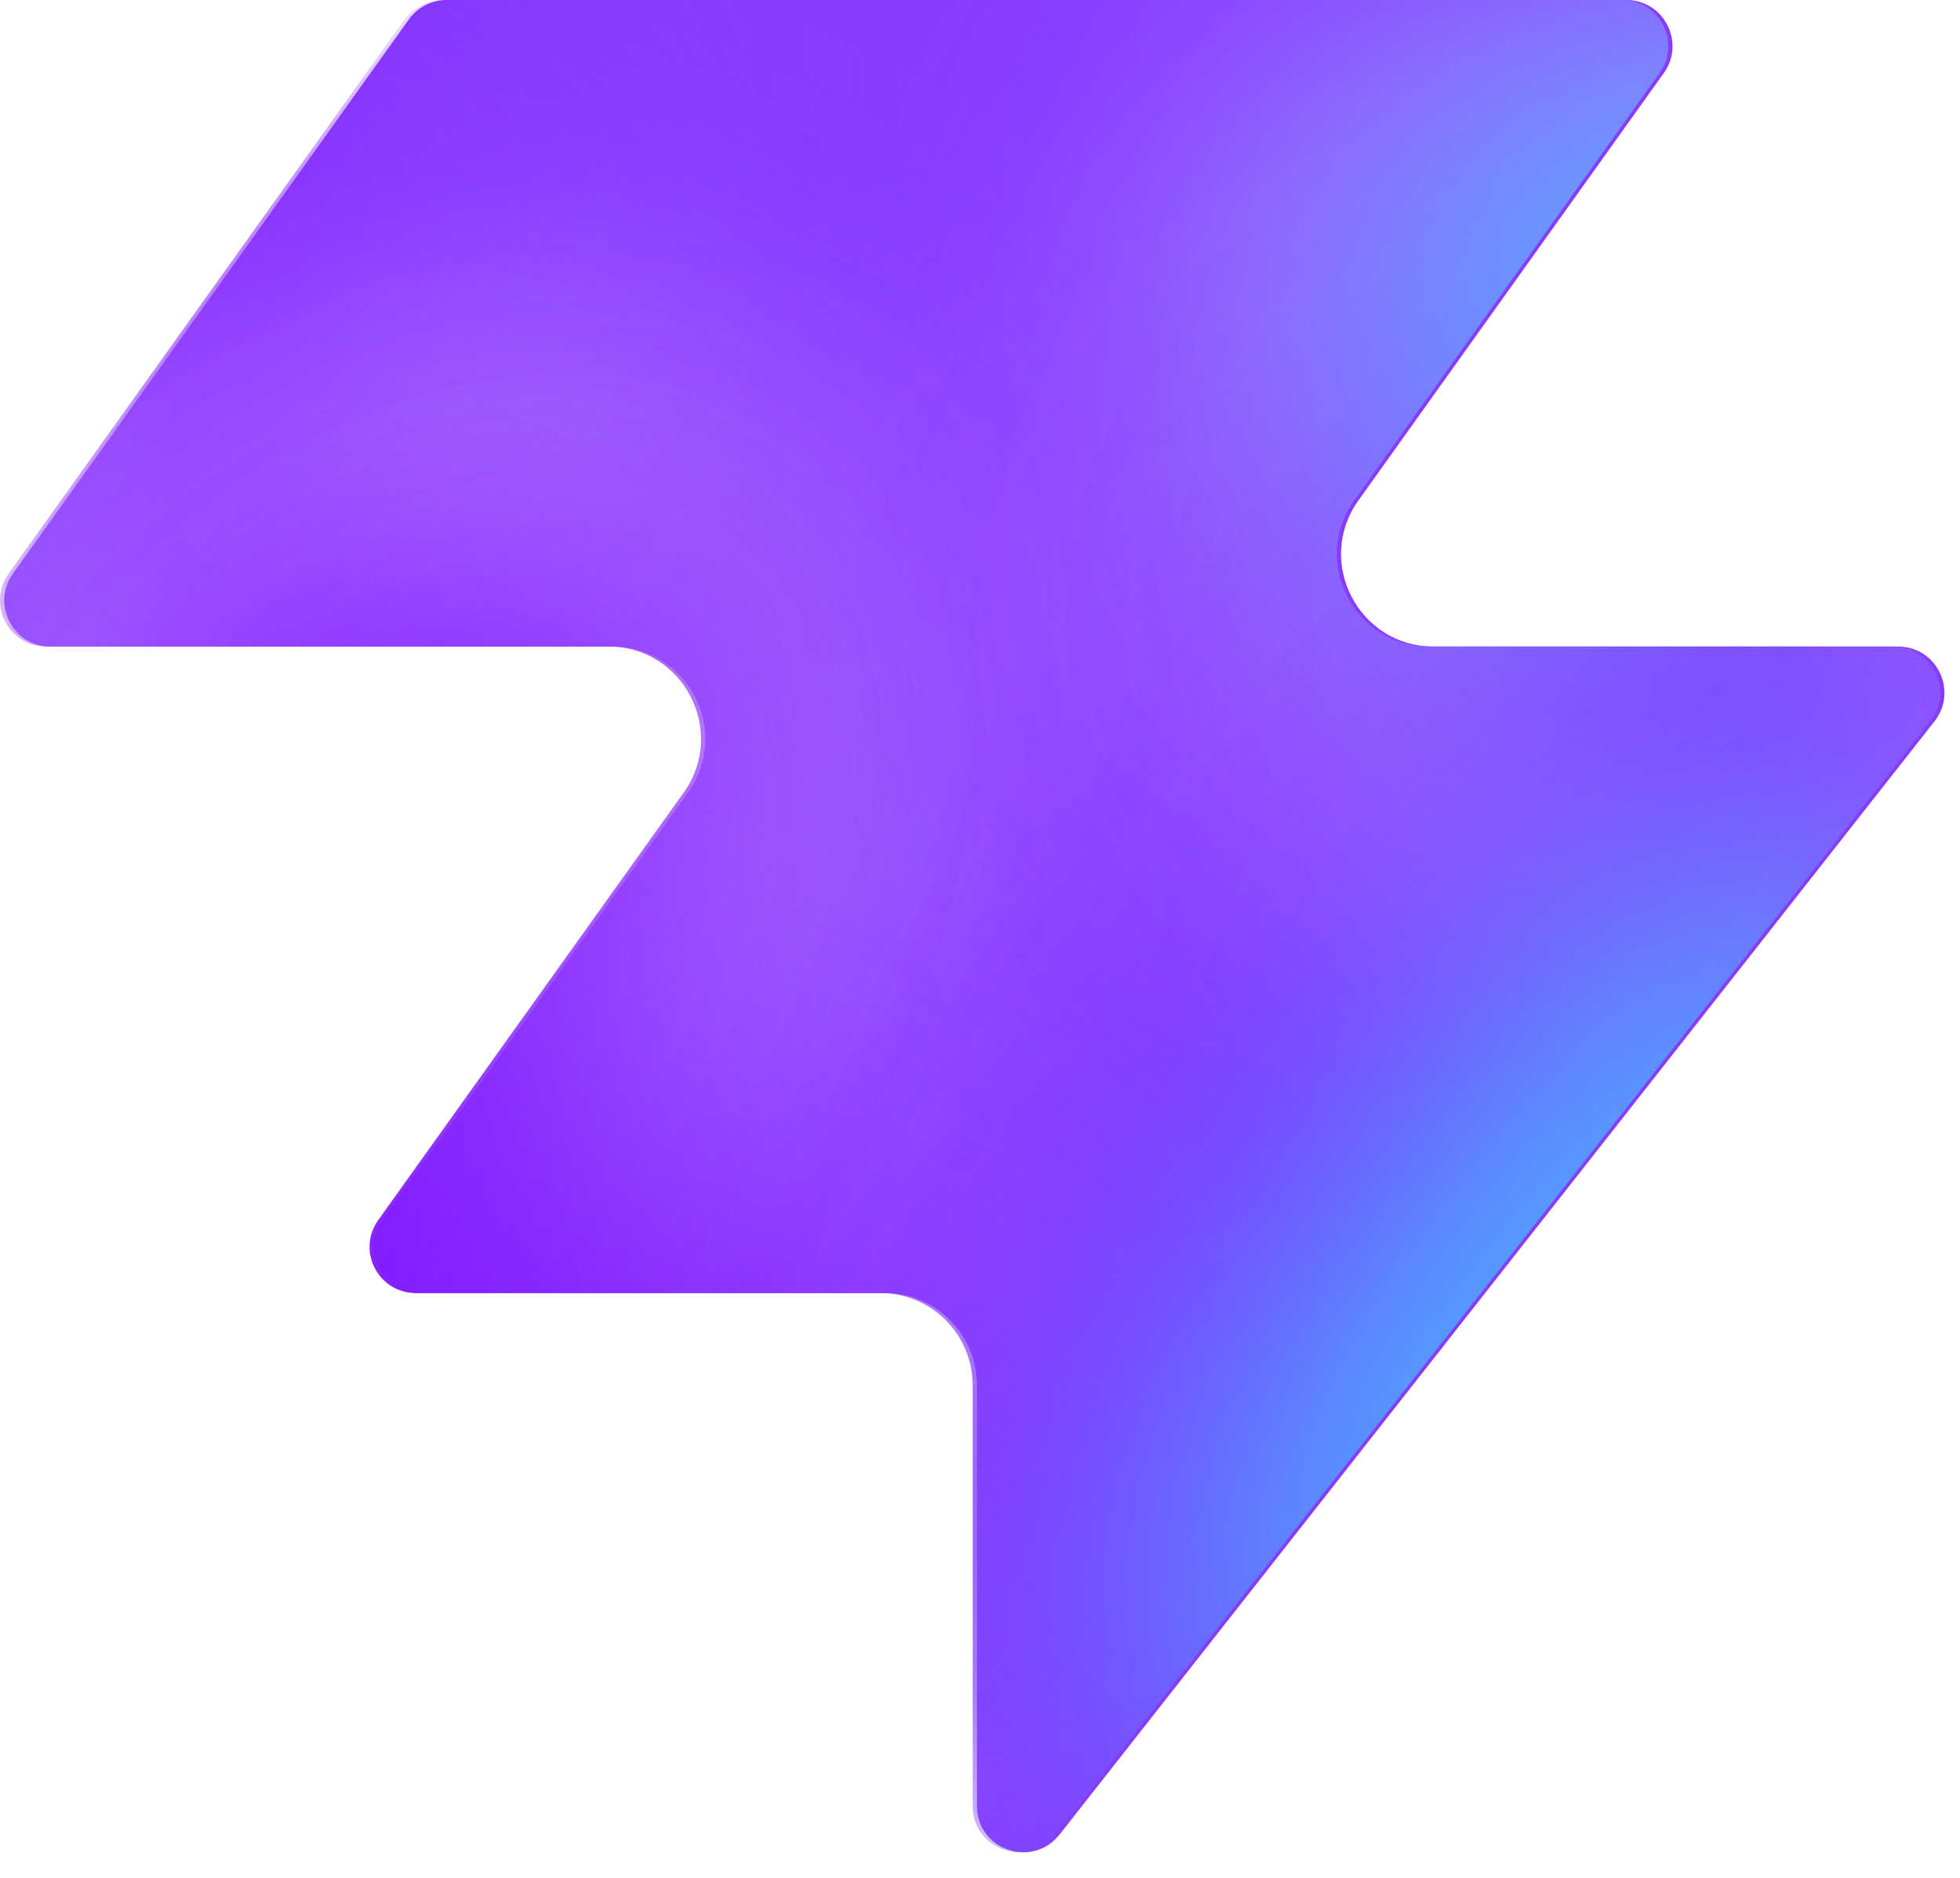
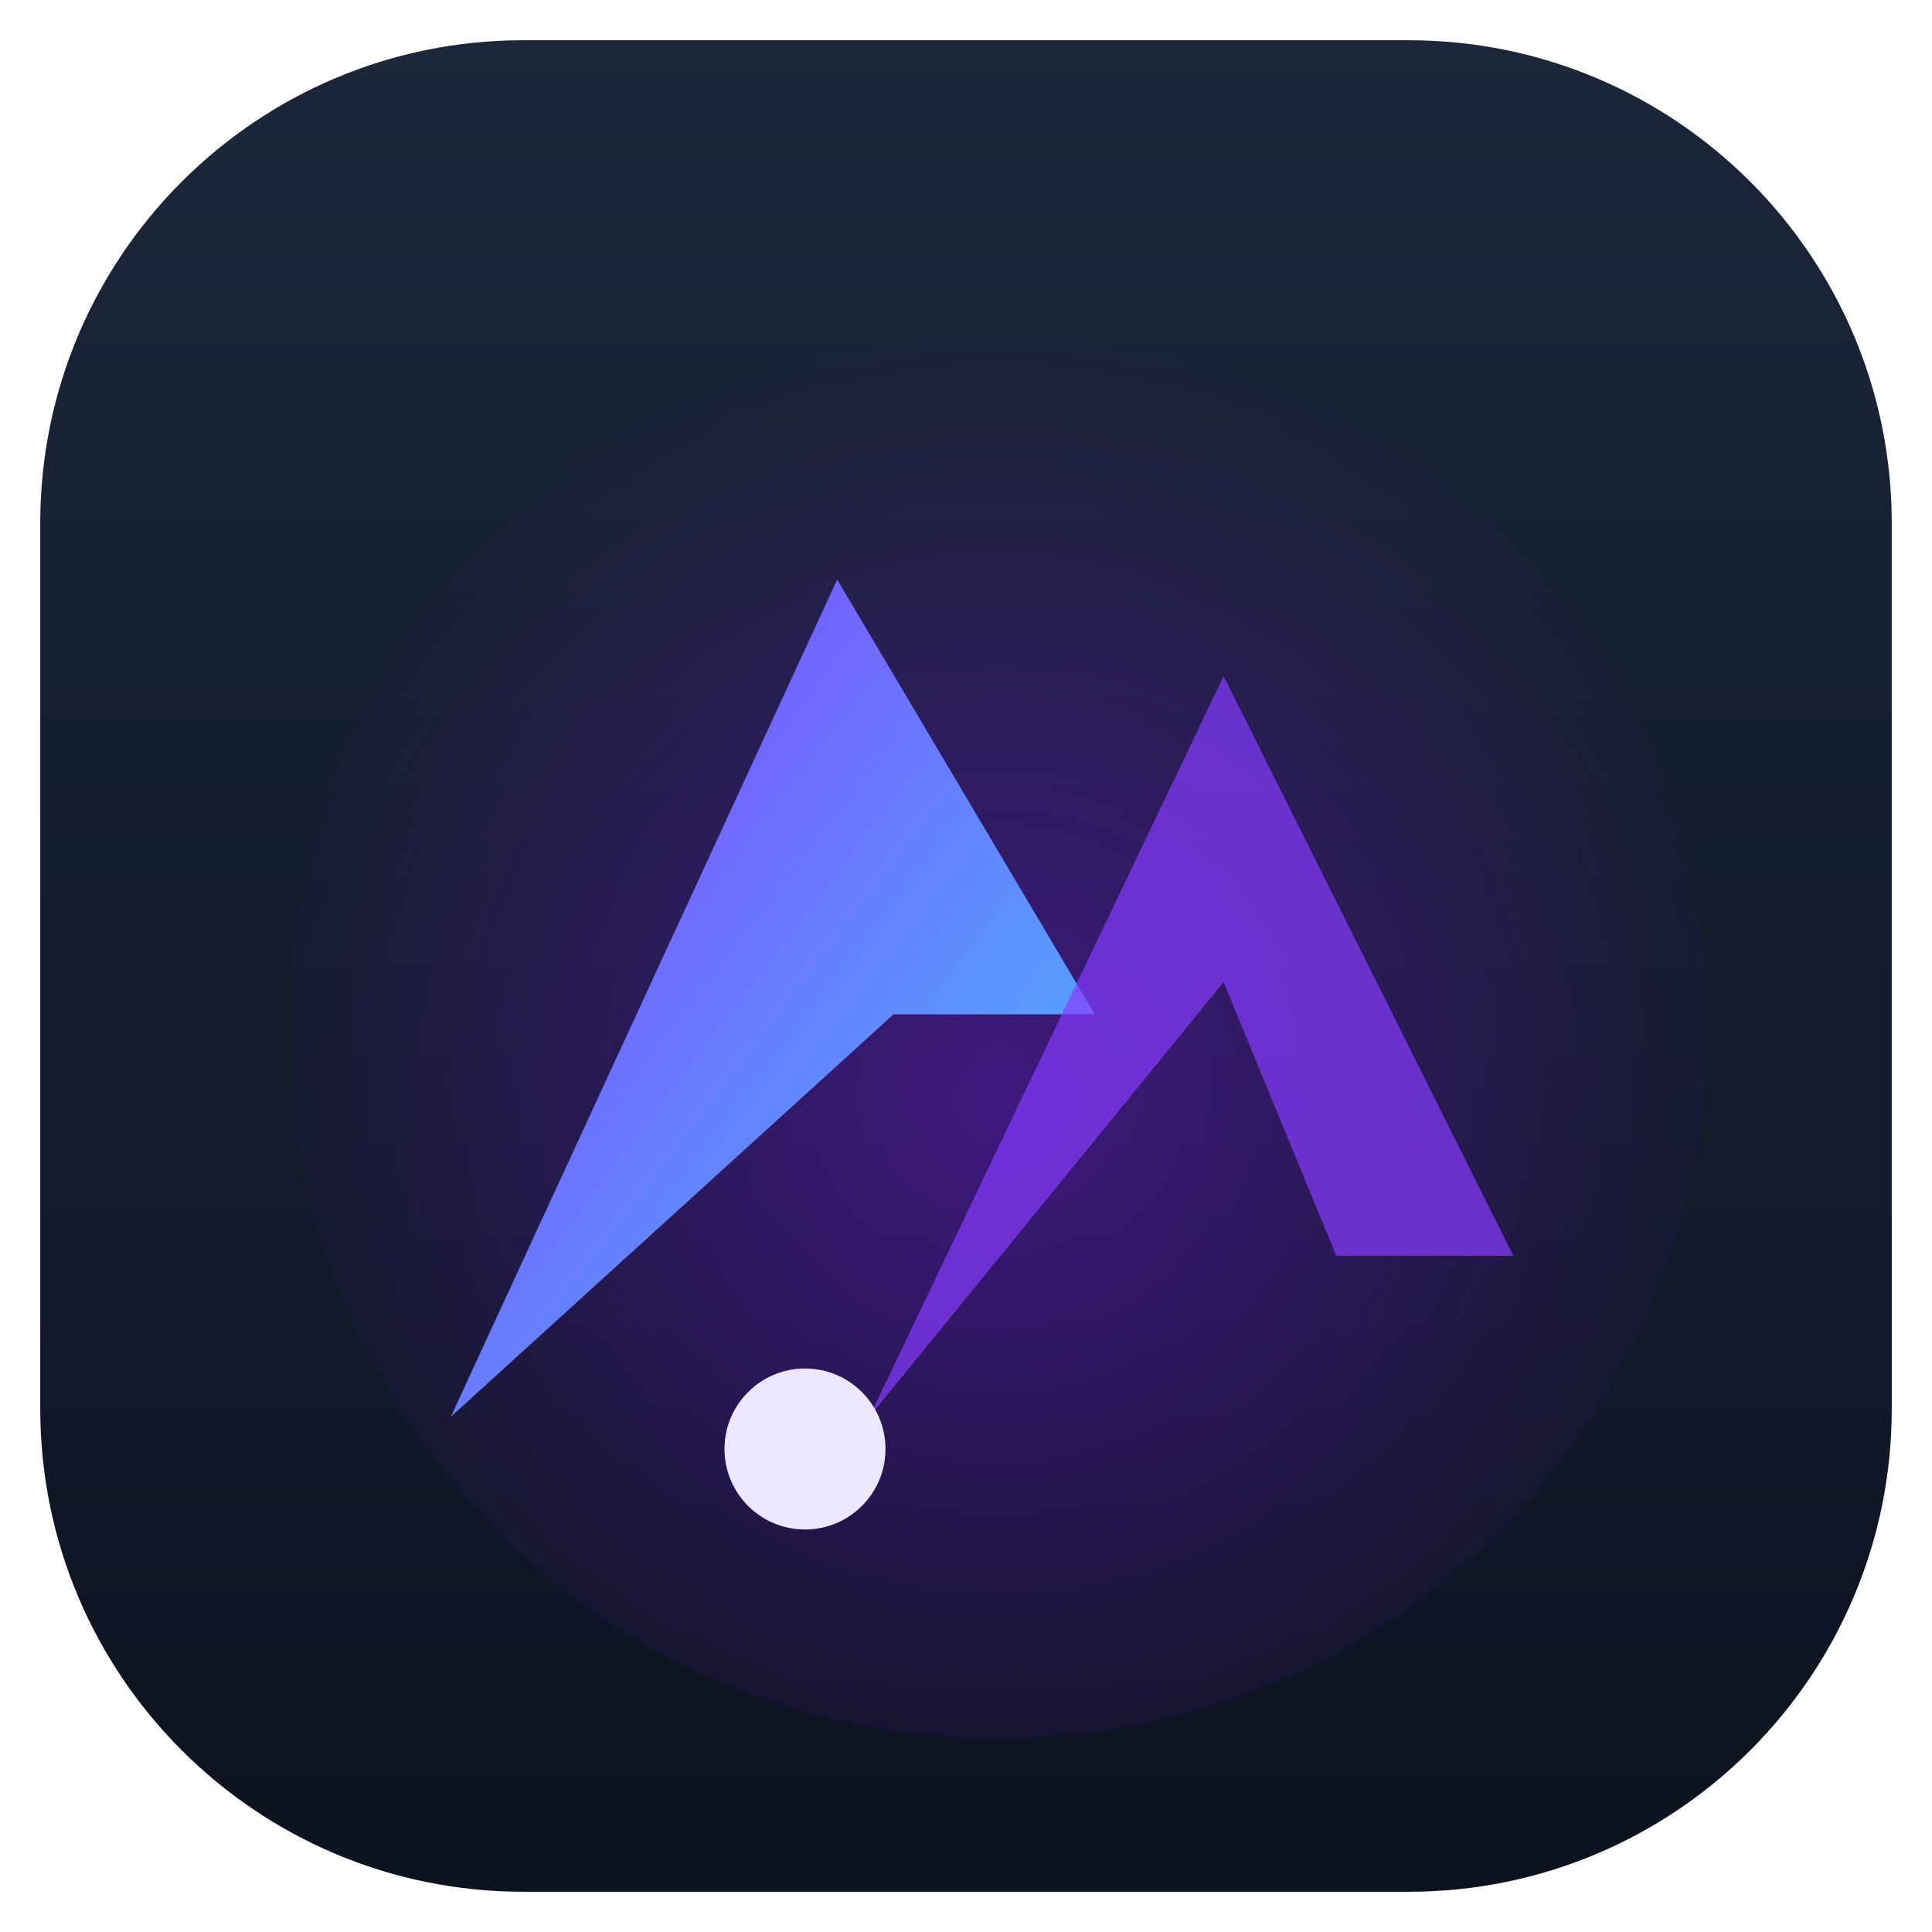
- <svg xmlns="http://www.w3.org/2000/svg" width="48" height="46" fill="none" viewBox="0 0 48 46">
-   <path fill="#863bff" d="M25.946 44.938c-.664.845-2.021.375-2.021-.698V33.937a2.26 2.26 0 0 0-2.262-2.262H10.287c-.92 0-1.456-1.04-.92-1.788l7.48-10.471c1.07-1.497 0-3.578-1.842-3.578H1.237c-.92 0-1.456-1.04-.92-1.788L10.013.474c.214-.297.556-.474.92-.474h28.894c.92 0 1.456 1.04.92 1.788l-7.48 10.471c-1.07 1.498 0 3.579 1.842 3.579h11.377c.943 0 1.473 1.088.89 1.83L25.947 44.94z" style="fill:#863bff;fill:color(display-p3 .525 .23 1);fill-opacity:1" />
-   <mask id="a" width="48" height="46" x="0" y="0" maskUnits="userSpaceOnUse" style="mask-type:alpha">
-     <path fill="#000" d="M25.842 44.938c-.664.844-2.021.375-2.021-.698V33.937a2.26 2.26 0 0 0-2.262-2.262H10.183c-.92 0-1.456-1.04-.92-1.788l7.48-10.471c1.07-1.498 0-3.579-1.842-3.579H1.133c-.92 0-1.456-1.04-.92-1.787L9.91.473c.214-.297.556-.474.92-.474h28.894c.92 0 1.456 1.04.92 1.788l-7.48 10.471c-1.07 1.498 0 3.578 1.842 3.578h11.377c.943 0 1.473 1.088.89 1.832L25.843 44.94z" style="fill:#000;fill-opacity:1" />
-   </mask>
-   <g mask="url(#a)">
-     <g filter="url(#b)">
-       <ellipse cx="5.508" cy="14.704" fill="#ede6ff" rx="5.508" ry="14.704" style="fill:#ede6ff;fill:color(display-p3 .927 .903 1);fill-opacity:1" transform="matrix(.00324 1 1 -.00324 -4.47 31.516)" />
-     </g>
-     <g filter="url(#c)">
-       <ellipse cx="10.399" cy="29.851" fill="#ede6ff" rx="10.399" ry="29.851" style="fill:#ede6ff;fill:color(display-p3 .927 .903 1);fill-opacity:1" transform="matrix(.00324 1 1 -.00324 -39.328 7.883)" />
-     </g>
-     <g filter="url(#d)">
-       <ellipse cx="5.508" cy="30.487" fill="#7e14ff" rx="5.508" ry="30.487" style="fill:#7e14ff;fill:color(display-p3 .492 .077 1);fill-opacity:1" transform="rotate(89.814 -25.913 -14.639)scale(1 -1)" />
-     </g>
-     <g filter="url(#e)">
-       <ellipse cx="5.508" cy="30.599" fill="#7e14ff" rx="5.508" ry="30.599" style="fill:#7e14ff;fill:color(display-p3 .492 .077 1);fill-opacity:1" transform="rotate(89.814 -32.644 -3.334)scale(1 -1)" />
-     </g>
-     <g filter="url(#f)">
-       <ellipse cx="5.508" cy="30.599" fill="#7e14ff" rx="5.508" ry="30.599" style="fill:#7e14ff;fill:color(display-p3 .492 .077 1);fill-opacity:1" transform="matrix(.00324 1 1 -.00324 -34.34 30.47)" />
-     </g>
-     <g filter="url(#g)">
-       <ellipse cx="14.072" cy="22.078" fill="#ede6ff" rx="14.072" ry="22.078" style="fill:#ede6ff;fill:color(display-p3 .927 .903 1);fill-opacity:1" transform="rotate(93.35 24.506 48.493)scale(-1 1)" />
-     </g>
-     <g filter="url(#h)">
-       <ellipse cx="3.47" cy="21.501" fill="#7e14ff" rx="3.47" ry="21.501" style="fill:#7e14ff;fill:color(display-p3 .492 .077 1);fill-opacity:1" transform="rotate(89.009 28.708 47.59)scale(-1 1)" />
-     </g>
-     <g filter="url(#i)">
-       <ellipse cx="3.47" cy="21.501" fill="#7e14ff" rx="3.47" ry="21.501" style="fill:#7e14ff;fill:color(display-p3 .492 .077 1);fill-opacity:1" transform="rotate(89.009 28.708 47.59)scale(-1 1)" />
-     </g>
-     <g filter="url(#j)">
-       <ellipse cx=".387" cy="8.972" fill="#7e14ff" rx="4.407" ry="29.108" style="fill:#7e14ff;fill:color(display-p3 .492 .077 1);fill-opacity:1" transform="rotate(39.51 .387 8.972)" />
-     </g>
-     <g filter="url(#k)">
-       <ellipse cx="47.523" cy="-6.092" fill="#7e14ff" rx="4.407" ry="29.108" style="fill:#7e14ff;fill:color(display-p3 .492 .077 1);fill-opacity:1" transform="rotate(37.892 47.523 -6.092)" />
-     </g>
-     <g filter="url(#l)">
-       <ellipse cx="41.412" cy="6.333" fill="#47bfff" rx="5.971" ry="9.665" style="fill:#47bfff;fill:color(display-p3 .28 .748 1);fill-opacity:1" transform="rotate(37.892 41.412 6.333)" />
-     </g>
-     <g filter="url(#m)">
-       <ellipse cx="-1.879" cy="38.332" fill="#7e14ff" rx="4.407" ry="29.108" style="fill:#7e14ff;fill:color(display-p3 .492 .077 1);fill-opacity:1" transform="rotate(37.892 -1.88 38.332)" />
-     </g>
-     <g filter="url(#n)">
-       <ellipse cx="-1.879" cy="38.332" fill="#7e14ff" rx="4.407" ry="29.108" style="fill:#7e14ff;fill:color(display-p3 .492 .077 1);fill-opacity:1" transform="rotate(37.892 -1.88 38.332)" />
-     </g>
-     <g filter="url(#o)">
-       <ellipse cx="35.651" cy="29.907" fill="#7e14ff" rx="4.407" ry="29.108" style="fill:#7e14ff;fill:color(display-p3 .492 .077 1);fill-opacity:1" transform="rotate(37.892 35.651 29.907)" />
-     </g>
-     <g filter="url(#p)">
-       <ellipse cx="38.418" cy="32.4" fill="#47bfff" rx="5.971" ry="15.297" style="fill:#47bfff;fill:color(display-p3 .28 .748 1);fill-opacity:1" transform="rotate(37.892 38.418 32.4)" />
-     </g>
+ <svg xmlns="http://www.w3.org/2000/svg" width="96" height="96" viewBox="0 0 96 96">
+   <defs>
+     <linearGradient id="tile" x1="0" y1="0" x2="0" y2="1">
+       <stop offset="0" stop-color="#1C2739" />
+       <stop offset="1" stop-color="#0D1220" />
+     </linearGradient>
+     <linearGradient id="mc" x1="0" y1="0" x2="1" y2="1">
+       <stop offset="0" stop-color="#863bff" />
+       <stop offset="1" stop-color="#47bfff" />
+     </linearGradient>
+     <radialGradient id="mg" cx="0.5" cy="0.55" r="0.55">
+       <stop offset="0" stop-color="#7e14ff" stop-opacity="0.4" />
+       <stop offset="1" stop-color="#7e14ff" stop-opacity="0" />
+     </radialGradient>
+   </defs>
+   <rect x="2" y="2" width="92" height="92" rx="24" fill="url(#tile)" />
+   <g transform="translate(48 48) scale(0.8) translate(-48 -48)">
+     <circle cx="50" cy="52" r="44" fill="url(#mg)" />
+     <path d="M16 76 L40 24 L56 51 L43.5 51 Z" fill="url(#mc)" />
+     <path d="M42 76 L64 30 L82 66 L71 66 L64 49 Z" fill="#863bff" opacity="0.7" />
+     <circle cx="38" cy="78" r="5" fill="#ede6ff" />
  </g>
-   <defs>
-     <filter id="b" width="60.045" height="41.654" x="-19.77" y="16.149" color-interpolation-filters="sRGB" filterUnits="userSpaceOnUse">
-       <feFlood flood-opacity="0" result="BackgroundImageFix" />
-       <feBlend in="SourceGraphic" in2="BackgroundImageFix" result="shape" />
-       <feGaussianBlur result="effect1_foregroundBlur_2002_17158" stdDeviation="7.659" />
-     </filter>
-     <filter id="c" width="90.34" height="51.437" x="-54.613" y="-7.533" color-interpolation-filters="sRGB" filterUnits="userSpaceOnUse">
-       <feFlood flood-opacity="0" result="BackgroundImageFix" />
-       <feBlend in="SourceGraphic" in2="BackgroundImageFix" result="shape" />
-       <feGaussianBlur result="effect1_foregroundBlur_2002_17158" stdDeviation="7.659" />
-     </filter>
-     <filter id="d" width="79.355" height="29.4" x="-49.64" y="2.03" color-interpolation-filters="sRGB" filterUnits="userSpaceOnUse">
-       <feFlood flood-opacity="0" result="BackgroundImageFix" />
-       <feBlend in="SourceGraphic" in2="BackgroundImageFix" result="shape" />
-       <feGaussianBlur result="effect1_foregroundBlur_2002_17158" stdDeviation="4.596" />
-     </filter>
-     <filter id="e" width="79.579" height="29.4" x="-45.045" y="20.029" color-interpolation-filters="sRGB" filterUnits="userSpaceOnUse">
-       <feFlood flood-opacity="0" result="BackgroundImageFix" />
-       <feBlend in="SourceGraphic" in2="BackgroundImageFix" result="shape" />
-       <feGaussianBlur result="effect1_foregroundBlur_2002_17158" stdDeviation="4.596" />
-     </filter>
-     <filter id="f" width="79.579" height="29.4" x="-43.513" y="21.178" color-interpolation-filters="sRGB" filterUnits="userSpaceOnUse">
-       <feFlood flood-opacity="0" result="BackgroundImageFix" />
-       <feBlend in="SourceGraphic" in2="BackgroundImageFix" result="shape" />
-       <feGaussianBlur result="effect1_foregroundBlur_2002_17158" stdDeviation="4.596" />
-     </filter>
-     <filter id="g" width="74.749" height="58.852" x="15.756" y="-17.901" color-interpolation-filters="sRGB" filterUnits="userSpaceOnUse">
-       <feFlood flood-opacity="0" result="BackgroundImageFix" />
-       <feBlend in="SourceGraphic" in2="BackgroundImageFix" result="shape" />
-       <feGaussianBlur result="effect1_foregroundBlur_2002_17158" stdDeviation="7.659" />
-     </filter>
-     <filter id="h" width="61.377" height="25.362" x="23.548" y="2.284" color-interpolation-filters="sRGB" filterUnits="userSpaceOnUse">
-       <feFlood flood-opacity="0" result="BackgroundImageFix" />
-       <feBlend in="SourceGraphic" in2="BackgroundImageFix" result="shape" />
-       <feGaussianBlur result="effect1_foregroundBlur_2002_17158" stdDeviation="4.596" />
-     </filter>
-     <filter id="i" width="61.377" height="25.362" x="23.548" y="2.284" color-interpolation-filters="sRGB" filterUnits="userSpaceOnUse">
-       <feFlood flood-opacity="0" result="BackgroundImageFix" />
-       <feBlend in="SourceGraphic" in2="BackgroundImageFix" result="shape" />
-       <feGaussianBlur result="effect1_foregroundBlur_2002_17158" stdDeviation="4.596" />
-     </filter>
-     <filter id="j" width="56.045" height="63.649" x="-27.636" y="-22.853" color-interpolation-filters="sRGB" filterUnits="userSpaceOnUse">
-       <feFlood flood-opacity="0" result="BackgroundImageFix" />
-       <feBlend in="SourceGraphic" in2="BackgroundImageFix" result="shape" />
-       <feGaussianBlur result="effect1_foregroundBlur_2002_17158" stdDeviation="4.596" />
-     </filter>
-     <filter id="k" width="54.814" height="64.646" x="20.116" y="-38.415" color-interpolation-filters="sRGB" filterUnits="userSpaceOnUse">
-       <feFlood flood-opacity="0" result="BackgroundImageFix" />
-       <feBlend in="SourceGraphic" in2="BackgroundImageFix" result="shape" />
-       <feGaussianBlur result="effect1_foregroundBlur_2002_17158" stdDeviation="4.596" />
-     </filter>
-     <filter id="l" width="33.541" height="35.313" x="24.641" y="-11.323" color-interpolation-filters="sRGB" filterUnits="userSpaceOnUse">
-       <feFlood flood-opacity="0" result="BackgroundImageFix" />
-       <feBlend in="SourceGraphic" in2="BackgroundImageFix" result="shape" />
-       <feGaussianBlur result="effect1_foregroundBlur_2002_17158" stdDeviation="4.596" />
-     </filter>
-     <filter id="m" width="54.814" height="64.646" x="-29.286" y="6.009" color-interpolation-filters="sRGB" filterUnits="userSpaceOnUse">
-       <feFlood flood-opacity="0" result="BackgroundImageFix" />
-       <feBlend in="SourceGraphic" in2="BackgroundImageFix" result="shape" />
-       <feGaussianBlur result="effect1_foregroundBlur_2002_17158" stdDeviation="4.596" />
-     </filter>
-     <filter id="n" width="54.814" height="64.646" x="-29.286" y="6.009" color-interpolation-filters="sRGB" filterUnits="userSpaceOnUse">
-       <feFlood flood-opacity="0" result="BackgroundImageFix" />
-       <feBlend in="SourceGraphic" in2="BackgroundImageFix" result="shape" />
-       <feGaussianBlur result="effect1_foregroundBlur_2002_17158" stdDeviation="4.596" />
-     </filter>
-     <filter id="o" width="54.814" height="64.646" x="8.244" y="-2.416" color-interpolation-filters="sRGB" filterUnits="userSpaceOnUse">
-       <feFlood flood-opacity="0" result="BackgroundImageFix" />
-       <feBlend in="SourceGraphic" in2="BackgroundImageFix" result="shape" />
-       <feGaussianBlur result="effect1_foregroundBlur_2002_17158" stdDeviation="4.596" />
-     </filter>
-     <filter id="p" width="39.409" height="43.623" x="18.713" y="10.588" color-interpolation-filters="sRGB" filterUnits="userSpaceOnUse">
-       <feFlood flood-opacity="0" result="BackgroundImageFix" />
-       <feBlend in="SourceGraphic" in2="BackgroundImageFix" result="shape" />
-       <feGaussianBlur result="effect1_foregroundBlur_2002_17158" stdDeviation="4.596" />
-     </filter>
-   </defs>
</svg>
